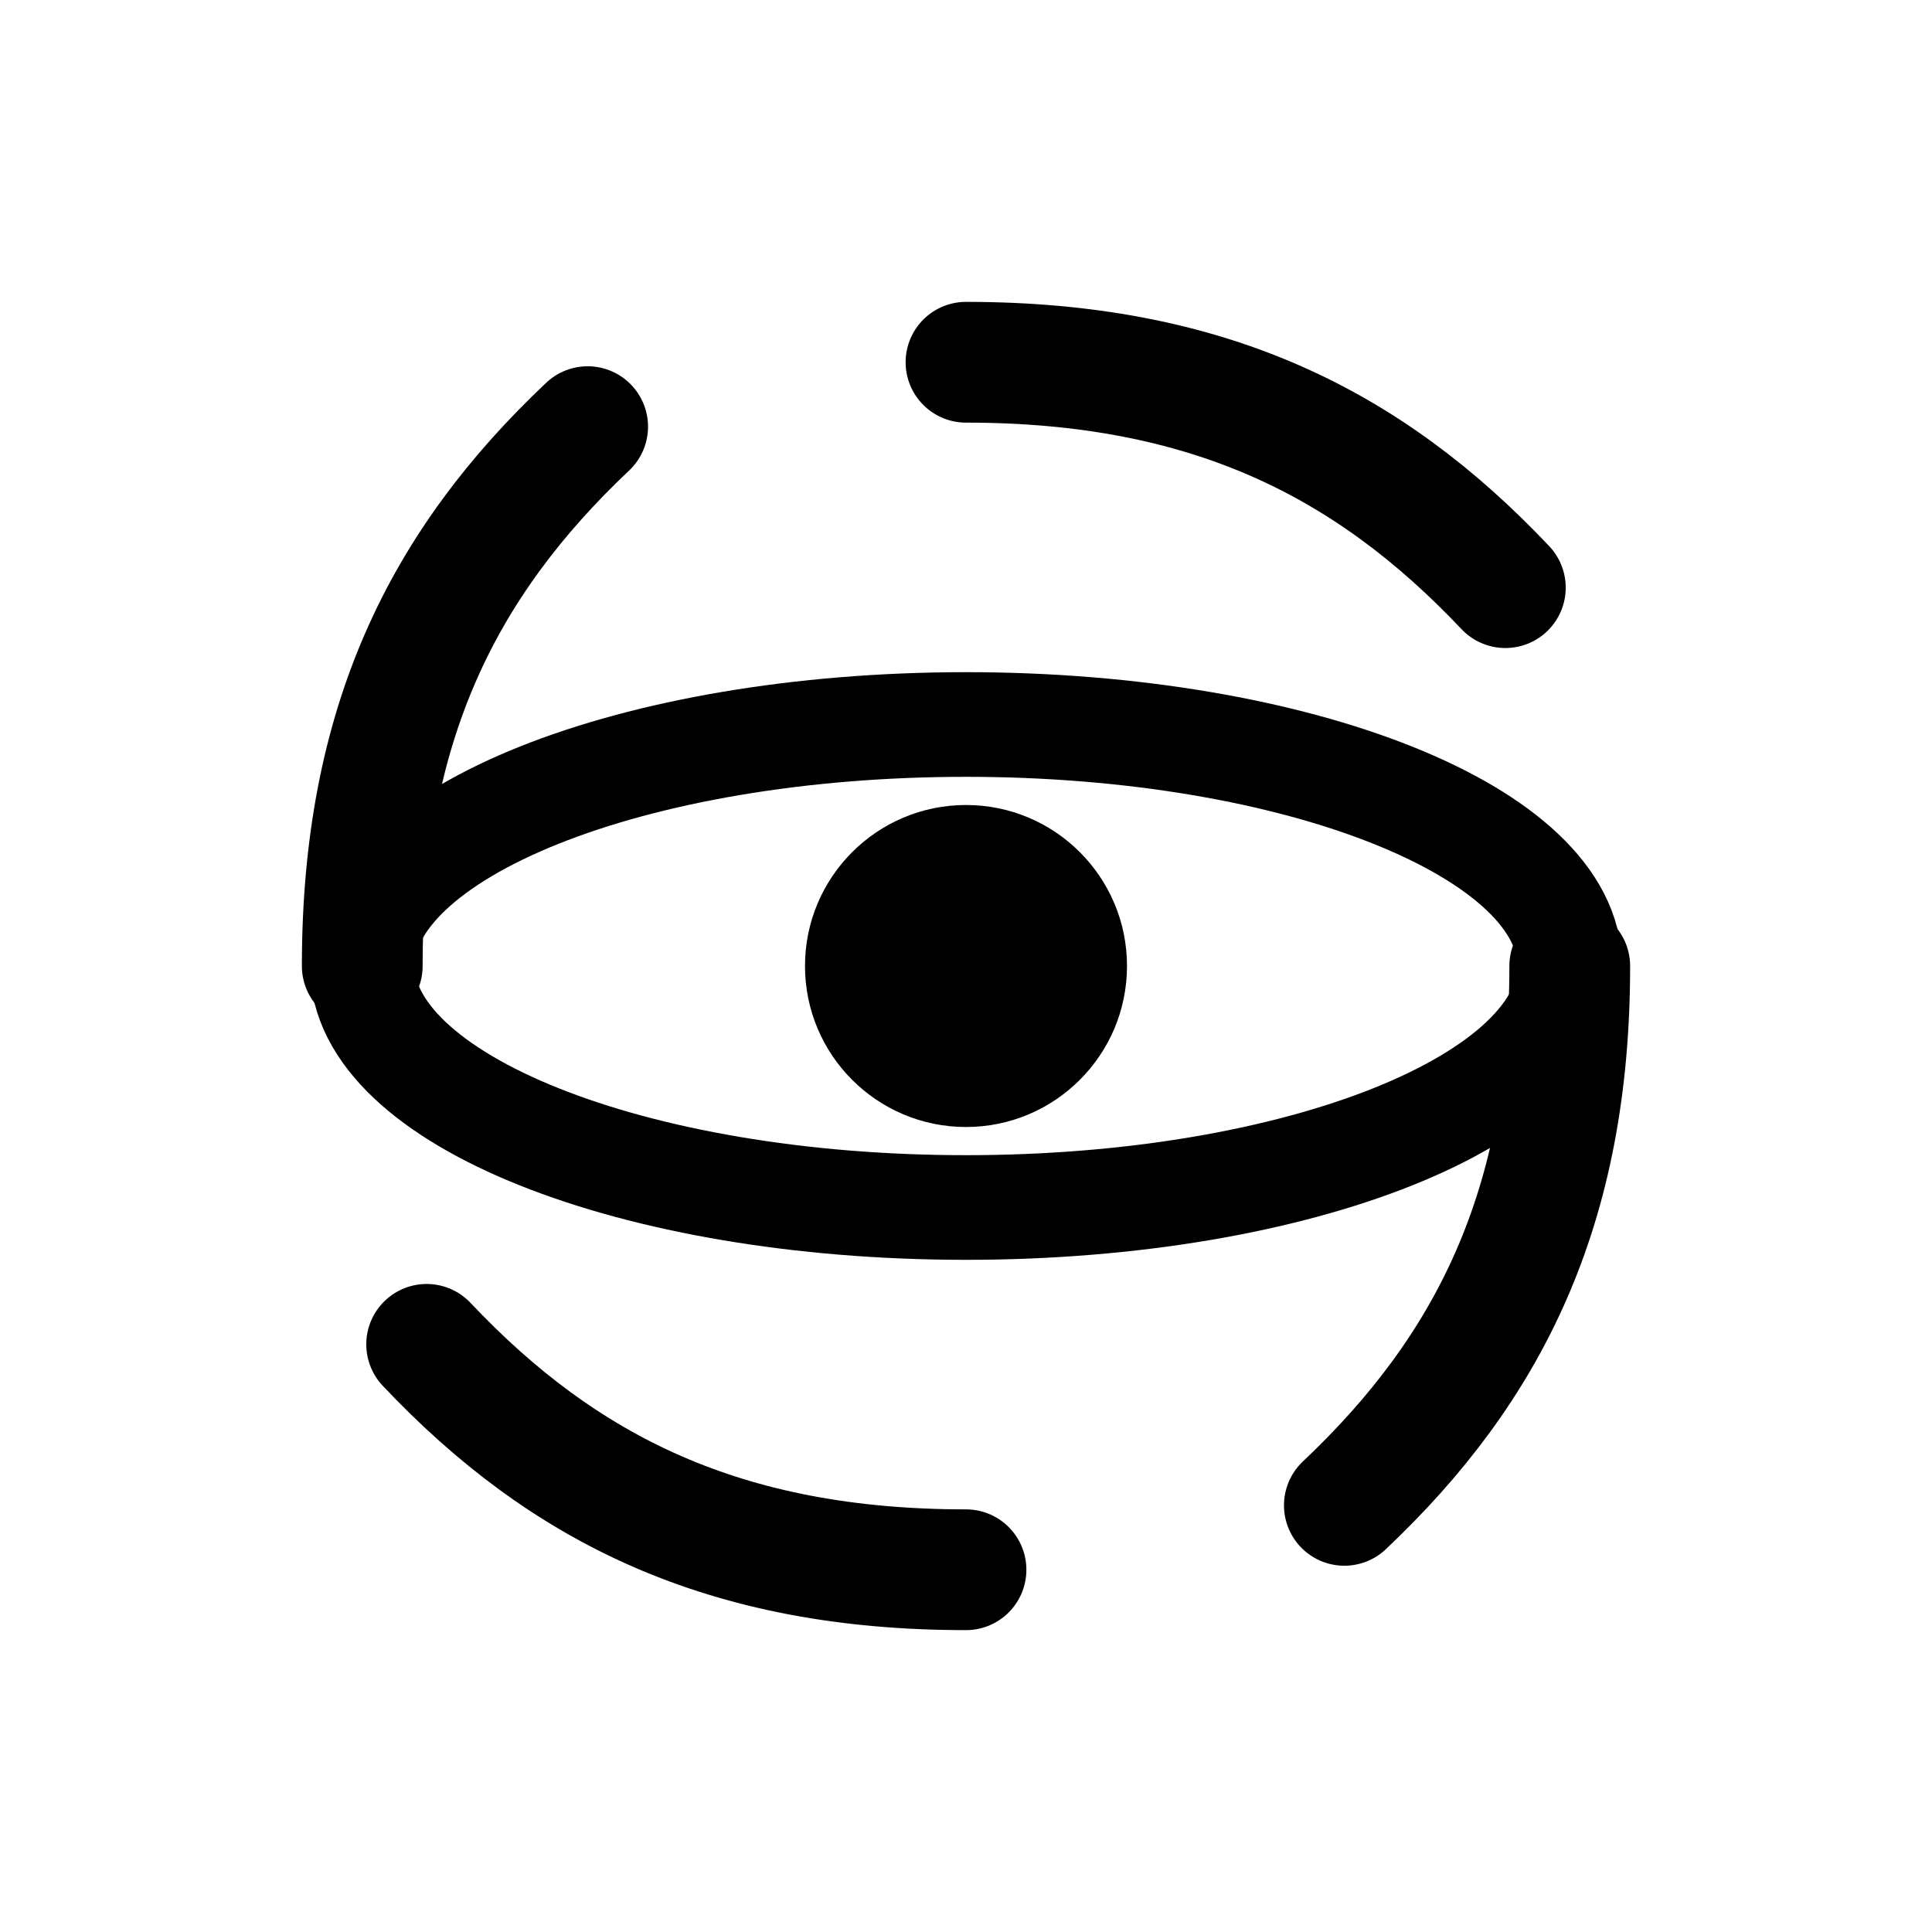
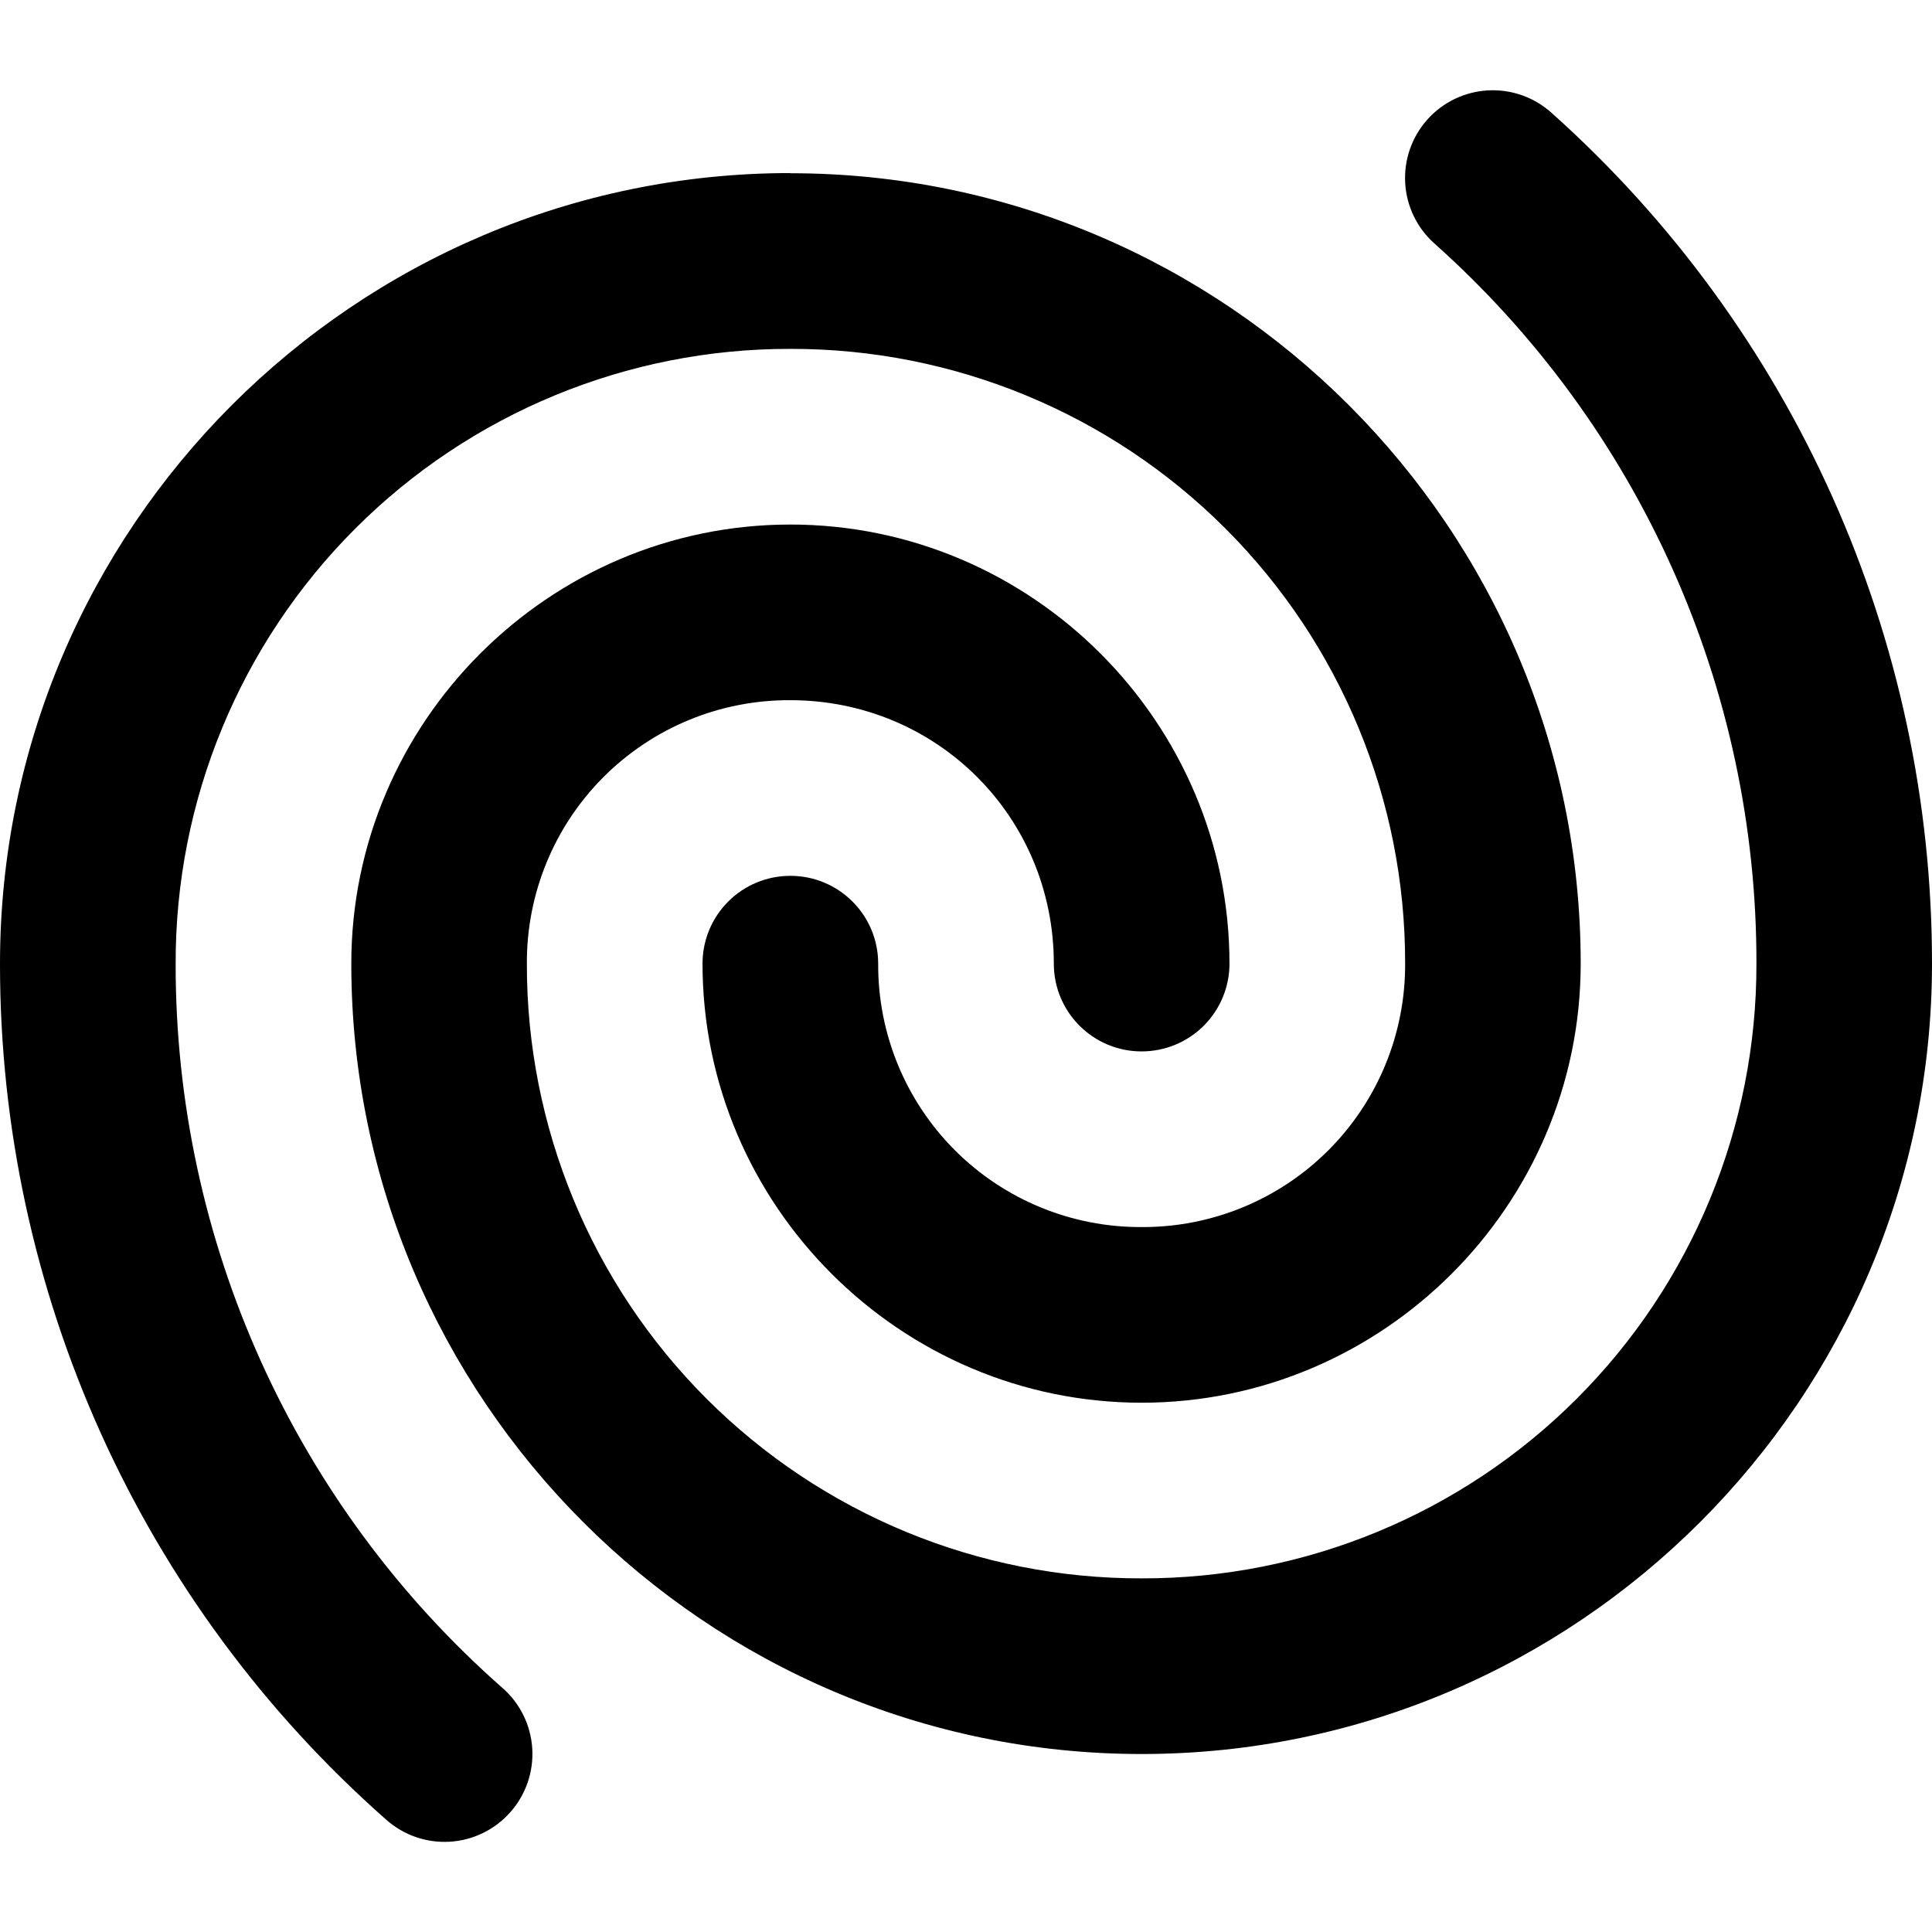
- <svg xmlns="http://www.w3.org/2000/svg" viewBox="0 0 24 24" fill="none">
-   <circle cx="12" cy="12" r="2" fill="currentColor" />
-   <path d="M12 4.5c3 0 5 1 6.7 2.8M12 19.5c-3 0-5-1-6.7-2.8M4.5 12c0-3 1-5 2.8-6.7M19.5 12c0 3-1 5-2.8 6.7" stroke="currentColor" stroke-width="1.5" stroke-linecap="round" />
-   <ellipse cx="12" cy="12" rx="7.5" ry="3" stroke="currentColor" stroke-width="1.3" />
+ <svg xmlns="http://www.w3.org/2000/svg" role="img" viewBox="0 0 24 24">
+   <path d="M18.483 1.123a1.09 1.09 0 0 0-.752.362 1.09 1.09 0 0 0 .088 1.54 11.956 11.956 0 0 1 4 8.946 7.62 7.62 0 0 1-7.637 7.636 7.62 7.62 0 0 1-7.637-7.636 3.255 3.255 0 0 1 3.273-3.273c1.82 0 3.273 1.45 3.273 3.273a1.09 1.09 0 0 0 1.09 1.09 1.09 1.09 0 0 0 1.092-1.09c0-3-2.455-5.455-5.455-5.455s-5.454 2.455-5.454 5.455c0 5.408 4.408 9.818 9.818 9.818 5.41 0 9.818-4.41 9.818-9.818A14.16 14.16 0 0 0 19.272 1.4a1.09 1.09 0 0 0-.789-.277ZM9.818 2.15C4.408 2.151 0 6.561 0 11.97a14.16 14.16 0 0 0 4.8 10.637 1.09 1.09 0 0 0 1.54-.096 1.09 1.09 0 0 0-.095-1.54 11.957 11.957 0 0 1-4.063-9 7.62 7.62 0 0 1 7.636-7.637 7.62 7.62 0 0 1 7.637 7.636 3.256 3.256 0 0 1-3.273 3.273 3.256 3.256 0 0 1-3.273-3.273 1.09 1.09 0 0 0-1.09-1.09 1.09 1.09 0 0 0-1.092 1.09c0 3 2.455 5.455 5.455 5.455s5.454-2.455 5.454-5.455c0-5.408-4.408-9.818-9.818-9.818z" />
</svg>
